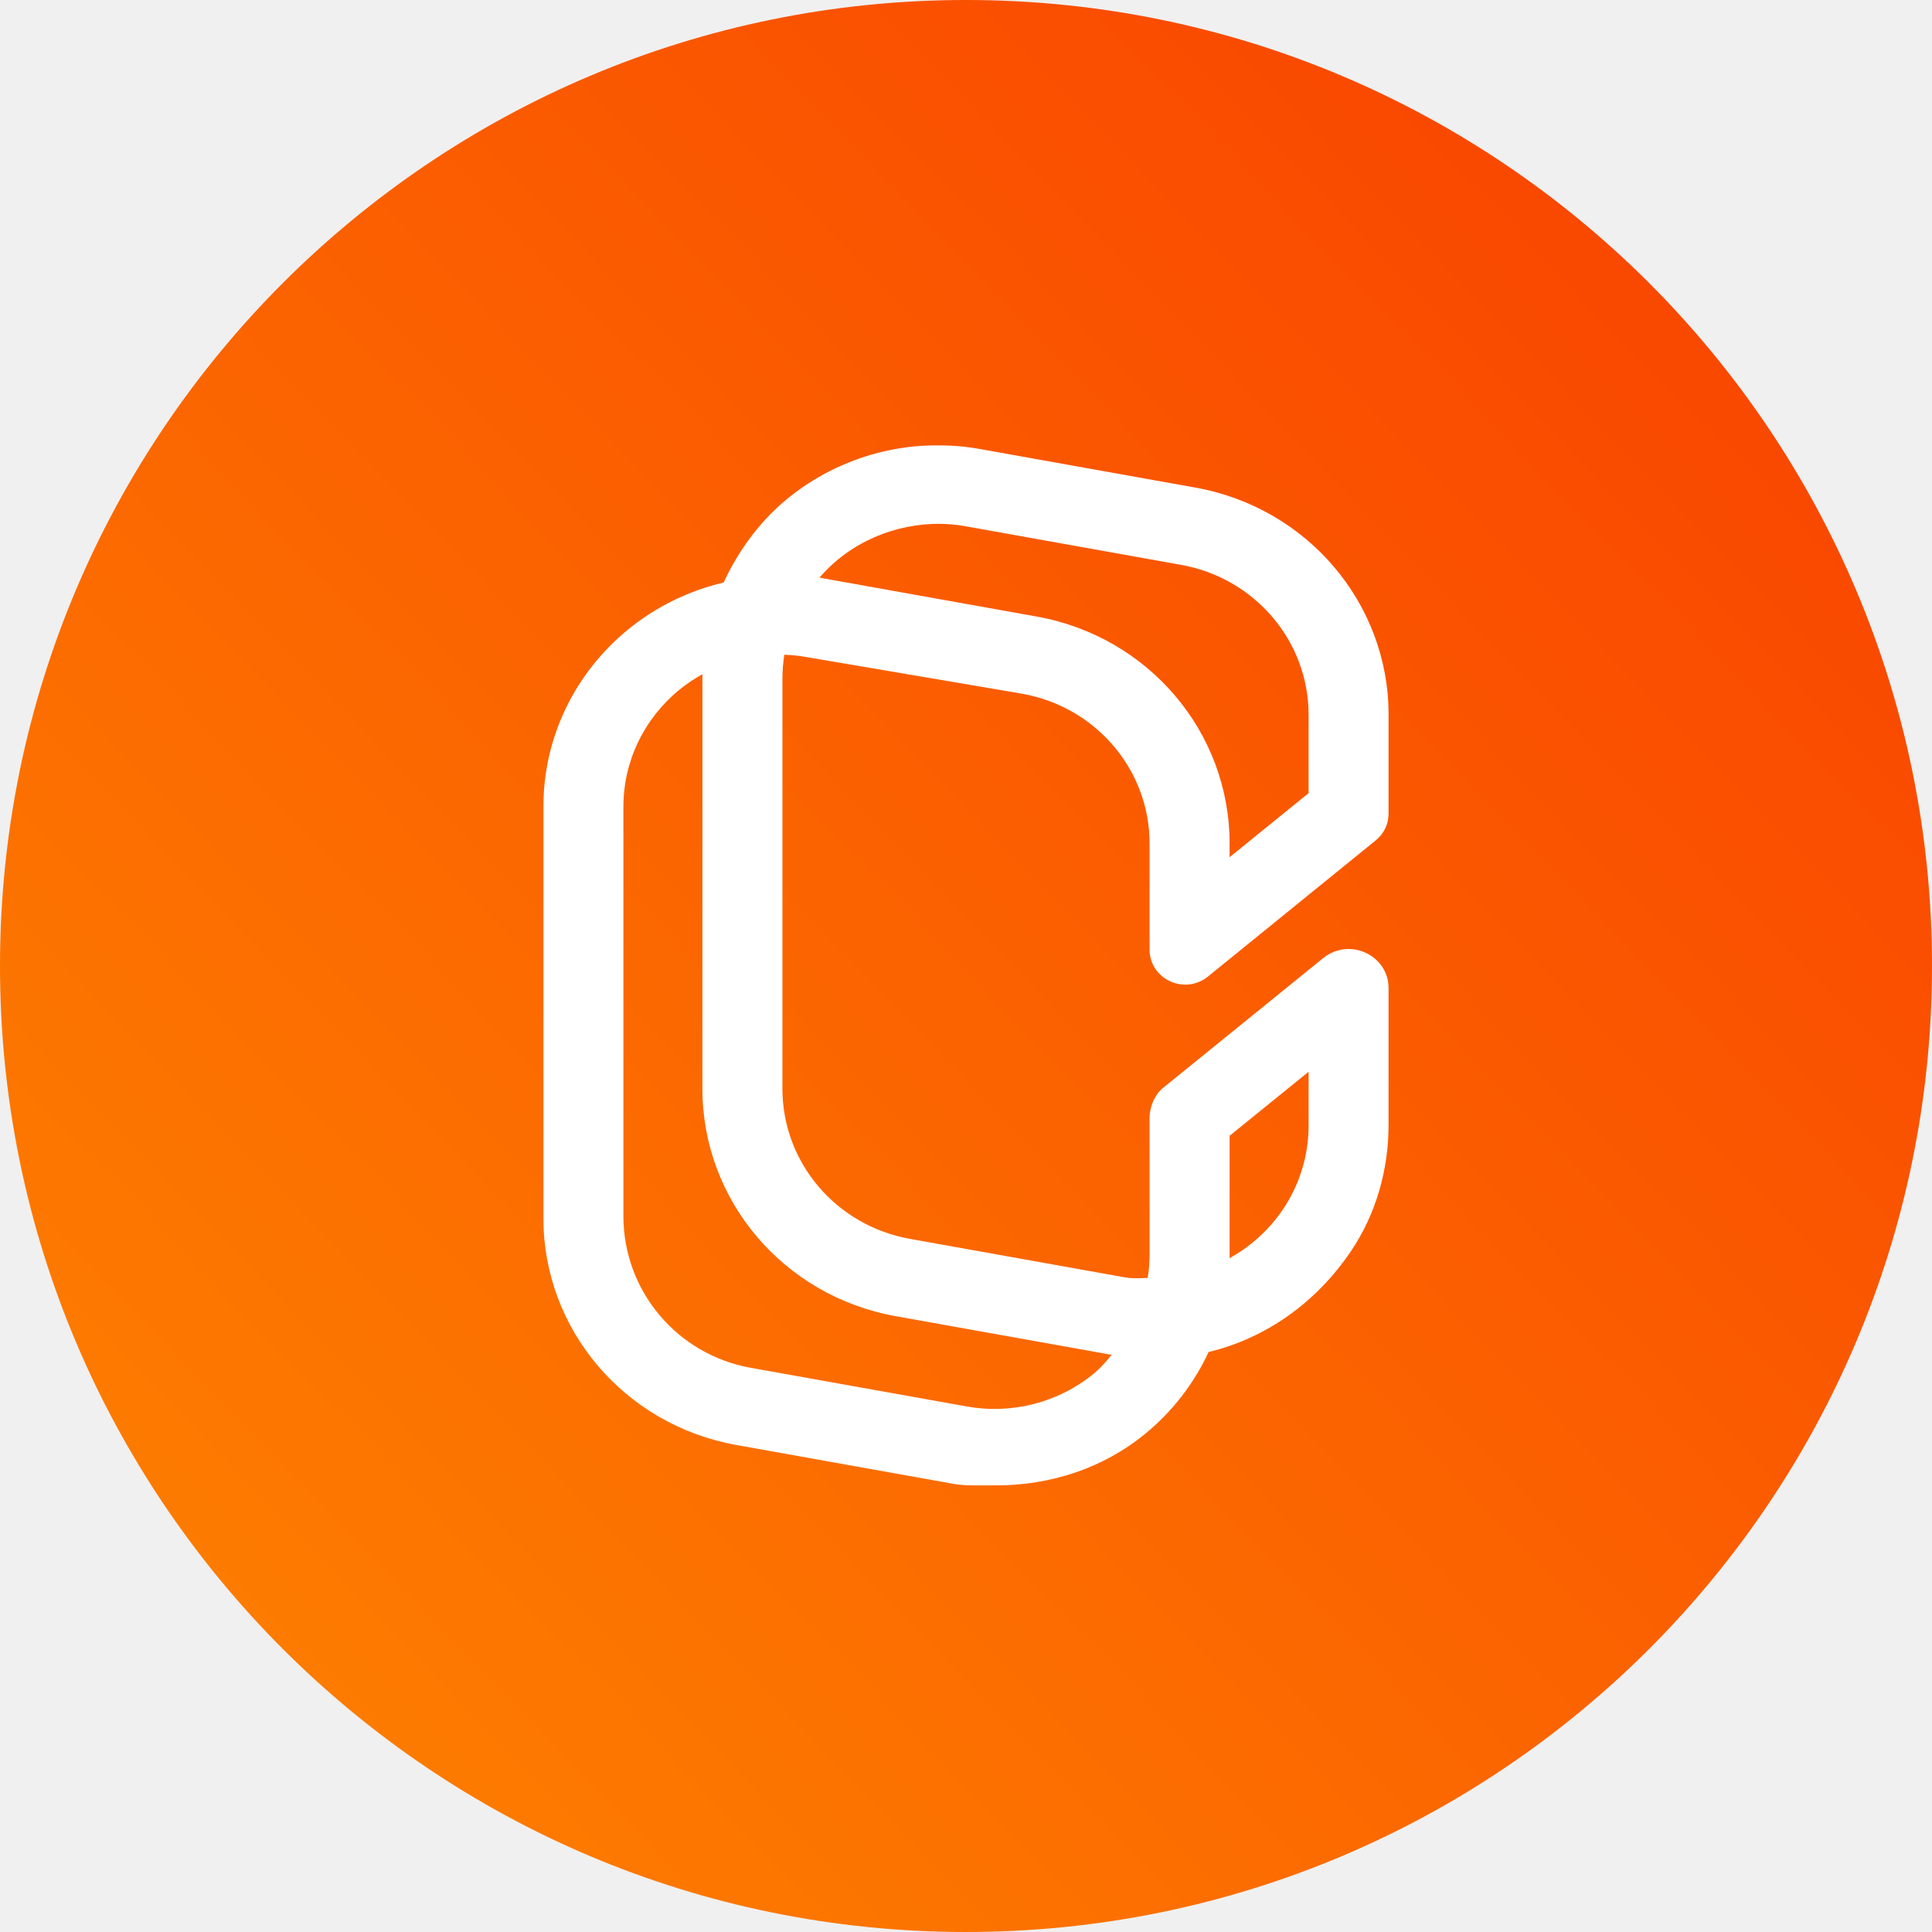
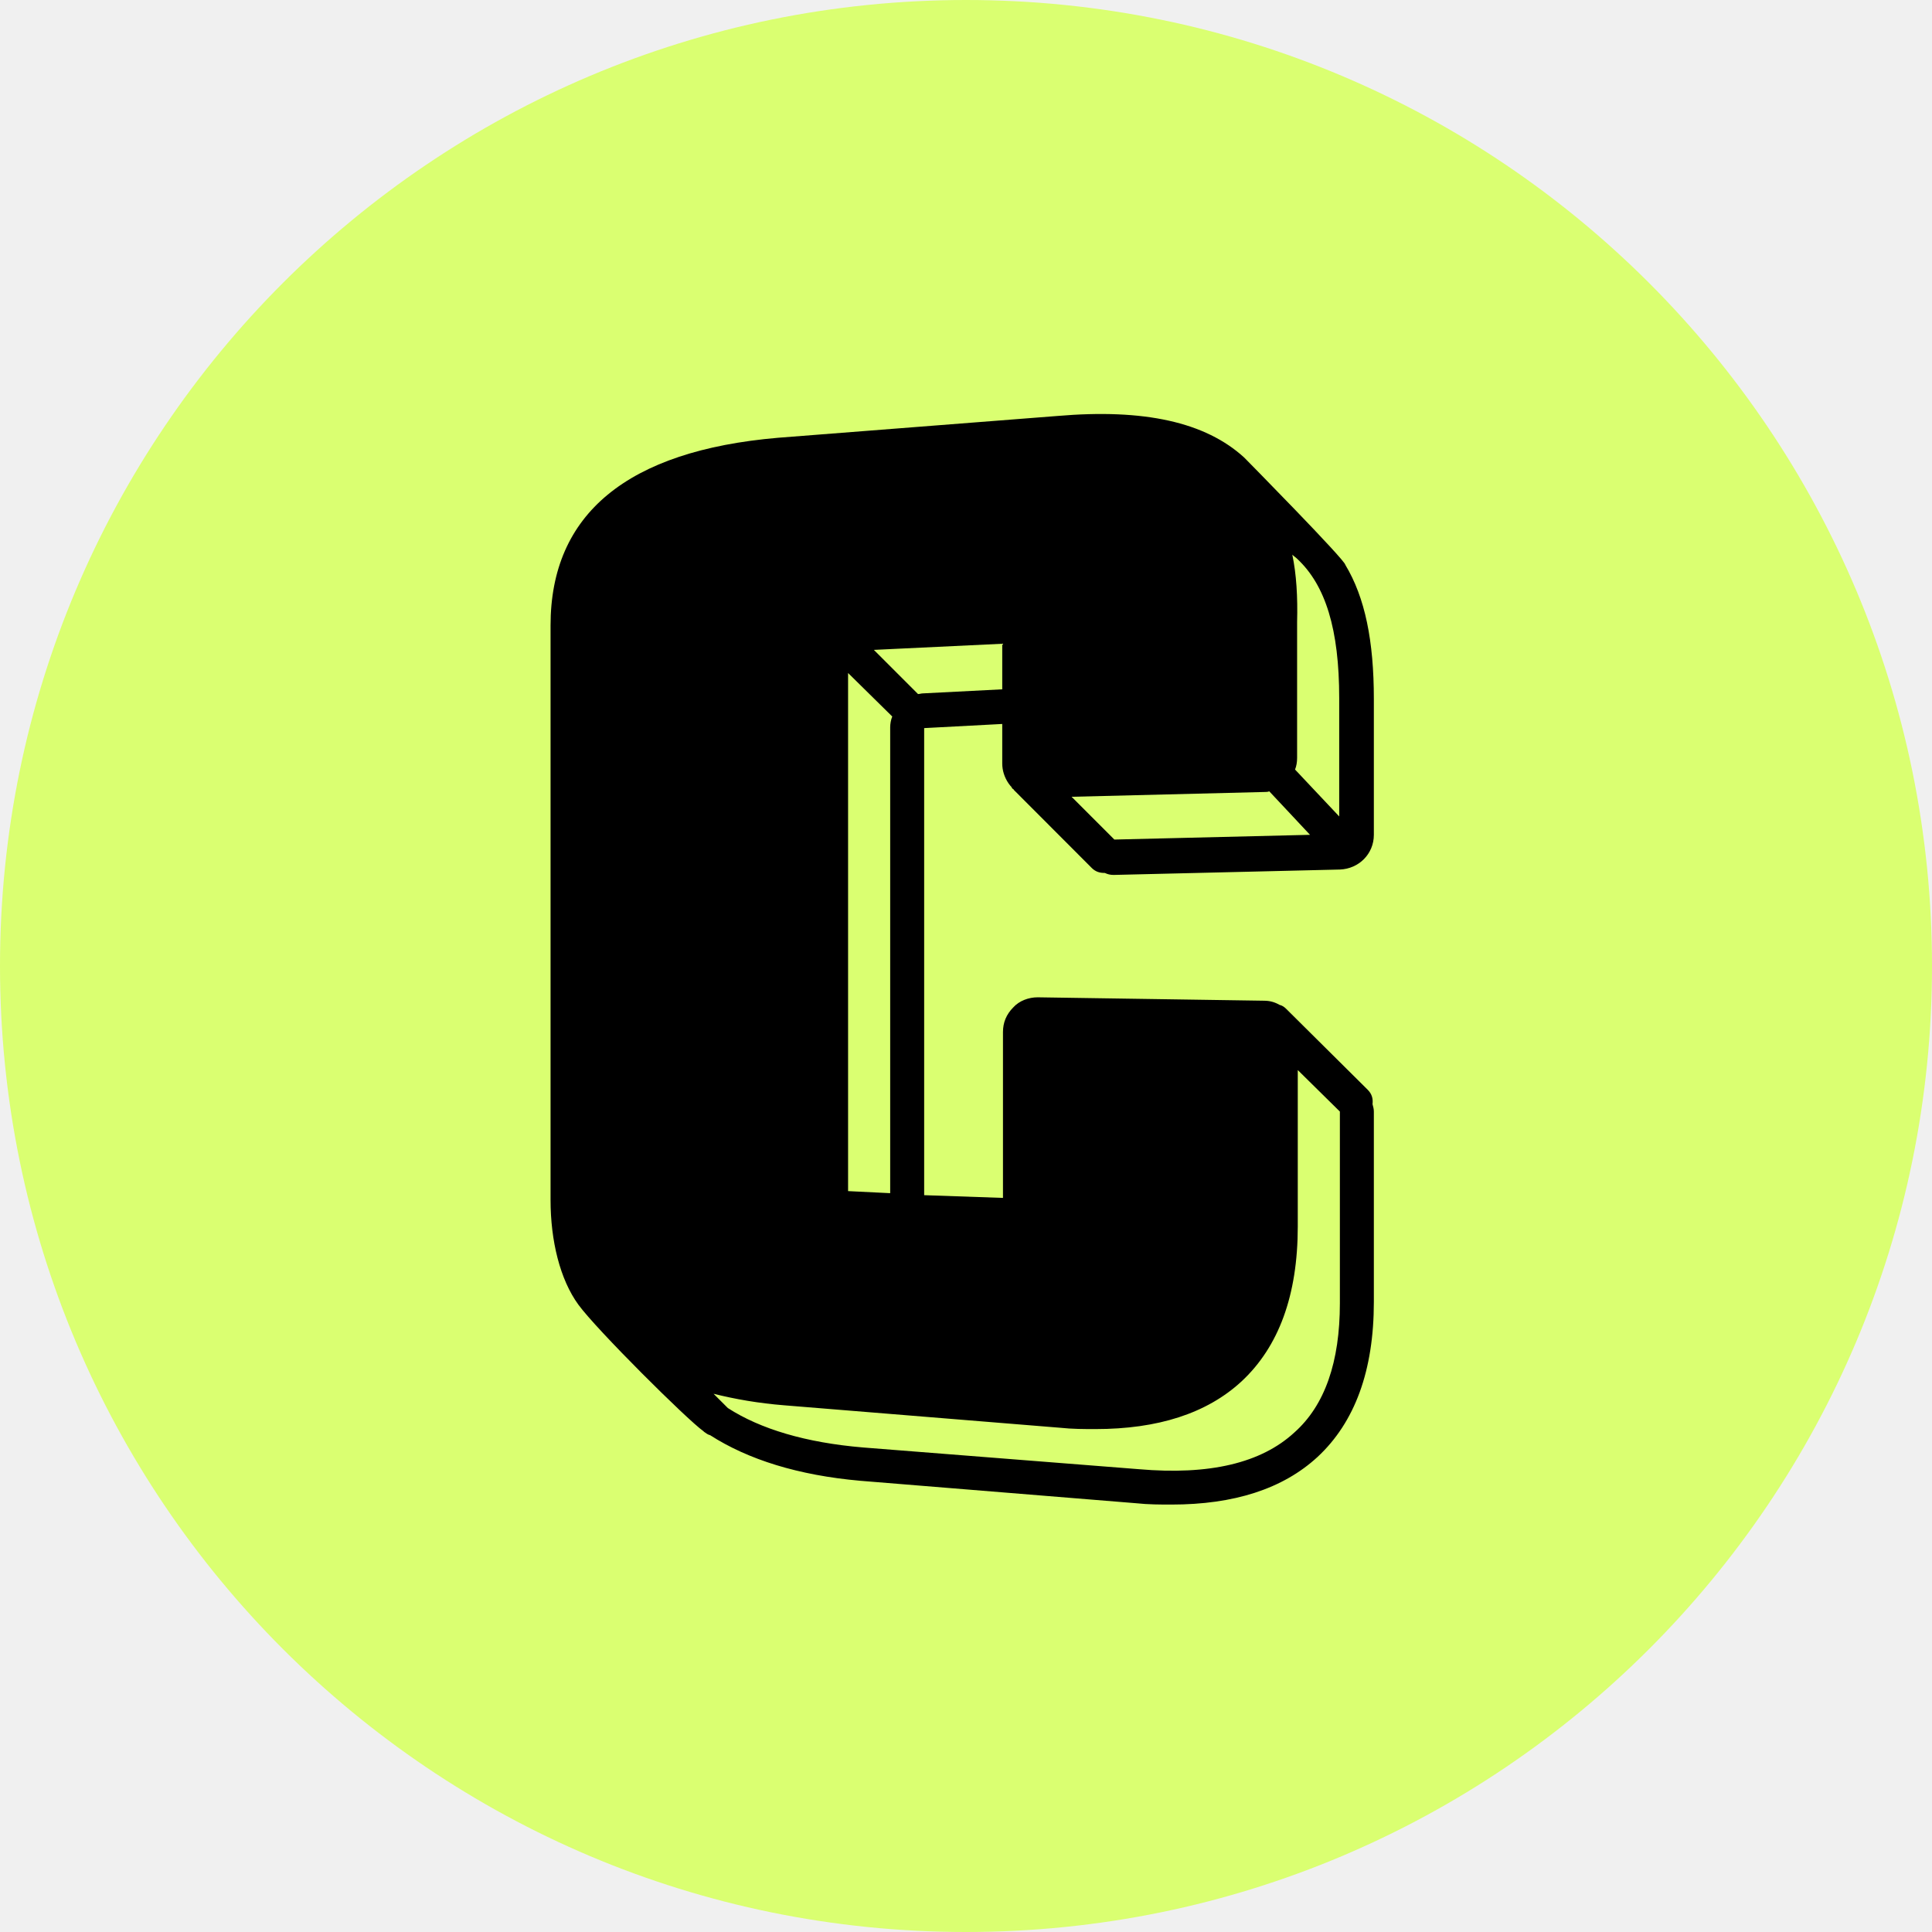
- <svg xmlns="http://www.w3.org/2000/svg" xmlns:xlink="http://www.w3.org/1999/xlink" width="256px" height="256px" viewBox="0 0 256 256" version="1.1">
-   <defs>
-     <linearGradient x1="-7.919%" y1="109.335%" x2="112.341%" y2="-7.007%" id="linearGradient-1">
-       <stop stop-color="#FE8C00" offset="0%" />
-       <stop stop-color="#F83600" offset="100%" />
-     </linearGradient>
-     <polygon id="path-2" points="0 0 112 0 112 137.846 0 137.846" />
-   </defs>
-   <g id="Symbols" stroke="none" stroke-width="1" fill="none" fill-rule="evenodd">
-     <g id="Group-8">
-       <circle id="Oval-5-Copy" fill="url(#linearGradient-1)" cx="128" cy="128" r="128" />
-       <g id="Group-Copy-4" transform="translate(72, 59)">
-         <g id="Group-3">
-           <mask id="mask-3" fill="white">
-             <use xlink:href="#path-2" />
-           </mask>
-           <g id="Clip-2" />
-           <path d="M90.924,107.719 C90.927,107.567 90.928,107.415 90.928,107.264 L90.928,91.5 L101.396,83.013 L101.396,90.124 C101.396,96.14 98.695,101.797 93.986,105.642 C93.046,106.413 92.017,107.112 90.924,107.719 M46.677,115.399 L75.188,120.504 C75.225,120.51 75.263,120.517 75.302,120.521 C74.411,121.624 73.657,122.417 72.932,123.012 C68.237,126.855 62.098,128.441 56.09,127.361 L27.467,122.24 C17.696,120.486 10.604,112.033 10.604,102.141 L10.604,47.9 C10.604,41.909 13.298,36.266 17.995,32.416 C18.947,31.639 19.983,30.939 21.079,30.336 C21.074,30.518 21.073,30.7 21.073,30.884 L21.073,85.282 C21.073,100.072 31.841,112.738 46.677,115.399 M65.37,22.696 L36.75,17.573 C36.7,17.564 36.651,17.556 36.602,17.547 L36.575,17.543 C37.342,16.658 38.187,15.836 39.086,15.099 C43.743,11.29 50.059,9.66 55.985,10.74 L84.497,15.846 C94.289,17.601 101.396,25.962 101.396,35.724 L101.396,46.096 L90.928,54.583 L90.928,52.758 C90.928,37.991 80.18,25.348 65.37,22.696 M83.036,71.018 C84.708,71.791 86.633,71.554 88.058,70.399 L110.304,52.343 C111.382,51.466 112,50.176 112,48.802 L112,35.724 C112,20.932 101.233,8.267 86.397,5.609 L57.885,0.504 C48.759,-1.136 39.434,1.27 32.3,7.11 C28.845,9.933 25.937,13.762 23.889,18.182 C19.249,19.272 14.864,21.431 11.208,24.426 C4.086,30.254 0,38.81 0,47.9 L0,102.405 C0,117.172 10.752,129.816 25.568,132.468 L54.178,137.59 C55.425,137.816 56.667,137.846 57.718,137.846 C58.071,137.846 58.42,137.843 58.766,137.838 L59.807,137.831 C67.381,137.831 74.268,135.469 79.729,131.001 C83.308,128.074 86.218,124.321 88.146,120.146 C95.721,118.339 102.419,113.594 107.012,106.783 C110.275,101.944 112,96.116 112,89.929 L112,71.946 C112,69.917 110.836,68.117 108.964,67.251 C107.09,66.386 104.936,66.652 103.34,67.945 L82.099,85.161 C81.037,86.022 80.324,87.613 80.324,89.121 L80.324,107.264 C80.324,108.272 80.241,109.306 80.079,110.338 C79.902,110.343 79.725,110.347 79.547,110.354 L79.501,110.355 C78.664,110.382 77.873,110.406 77.097,110.266 L48.585,105.16 C38.788,103.407 31.677,95.048 31.677,85.282 L31.677,30.884 C31.677,29.856 31.763,28.803 31.931,27.753 C32.933,27.791 33.916,27.896 34.855,28.065 L63.461,32.924 C73.231,34.678 80.324,43.019 80.324,52.758 L80.324,66.826 C80.324,68.639 81.363,70.246 83.036,71.018" id="Fill-1" fill="#FFFFFF" mask="url(#mask-3)" />
-         </g>
-       </g>
-     </g>
-   </g>
+ <svg xmlns="http://www.w3.org/2000/svg" width="29" height="29" viewBox="0 0 29 29" fill="none">
+   <circle cx="14.5" cy="14.5" r="14.5" fill="#DAFF71" />
+   <path d="M15.136 11.755C15.146 11.766 15.157 11.786 15.167 11.796L15.177 11.806C15.187 11.817 15.187 11.827 15.197 11.837C15.208 11.847 15.218 11.847 15.218 11.857L16.39 13.031C16.442 13.082 16.503 13.103 16.574 13.103H16.584C16.625 13.123 16.666 13.133 16.717 13.133L20.112 13.052C20.398 13.041 20.622 12.817 20.622 12.531V10.49C20.622 9.622 20.49 8.969 20.194 8.479C20.194 8.408 18.695 6.887 18.675 6.867C18.093 6.336 17.176 6.132 15.87 6.244L11.68 6.571C9.416 6.765 8.264 7.714 8.264 9.388V18.012C8.264 18.624 8.406 19.206 8.682 19.584C8.957 19.961 10.313 21.308 10.558 21.482L10.568 21.492C10.599 21.512 10.619 21.533 10.66 21.543C11.231 21.91 11.985 22.145 12.913 22.227L17.053 22.564C17.237 22.584 17.42 22.584 17.584 22.584C18.522 22.584 19.256 22.349 19.776 21.87C20.337 21.349 20.622 20.573 20.622 19.543V16.685C20.622 16.644 20.612 16.613 20.602 16.573C20.612 16.491 20.592 16.42 20.53 16.358L19.307 15.144C19.276 15.113 19.246 15.093 19.205 15.083C19.133 15.042 19.062 15.021 18.97 15.021L15.575 14.97C15.442 14.97 15.299 15.021 15.208 15.123C15.106 15.226 15.055 15.348 15.055 15.491V17.981L13.872 17.94V10.929L15.044 10.867V11.46C15.044 11.562 15.075 11.664 15.136 11.755ZM19.398 8.326C19.419 8.347 19.45 8.367 19.47 8.387C19.898 8.785 20.102 9.449 20.102 10.48V12.255L19.439 11.551C19.46 11.5 19.47 11.439 19.47 11.378V9.337C19.48 8.959 19.46 8.622 19.398 8.326ZM16.727 12.602L16.085 11.96L18.98 11.888C19.001 11.888 19.032 11.888 19.052 11.878L19.664 12.531L16.727 12.602ZM20.112 16.705V19.563C20.112 20.441 19.888 21.094 19.429 21.502C18.93 21.962 18.154 22.145 17.094 22.053L12.954 21.727C12.098 21.655 11.414 21.451 10.925 21.135L10.711 20.921C11.037 21.002 11.384 21.063 11.771 21.094L15.911 21.431C16.095 21.451 16.278 21.451 16.442 21.451C17.38 21.451 18.114 21.216 18.634 20.737C19.195 20.216 19.48 19.441 19.48 18.41V16.062L20.112 16.685C20.112 16.695 20.112 16.705 20.112 16.705ZM12.73 17.879V10.102L13.393 10.755C13.372 10.806 13.362 10.867 13.362 10.918V17.91L12.73 17.879ZM13.851 10.408C13.831 10.408 13.8 10.418 13.78 10.418L13.117 9.755L15.044 9.663V10.347L13.851 10.408Z" fill="black" />
</svg>
